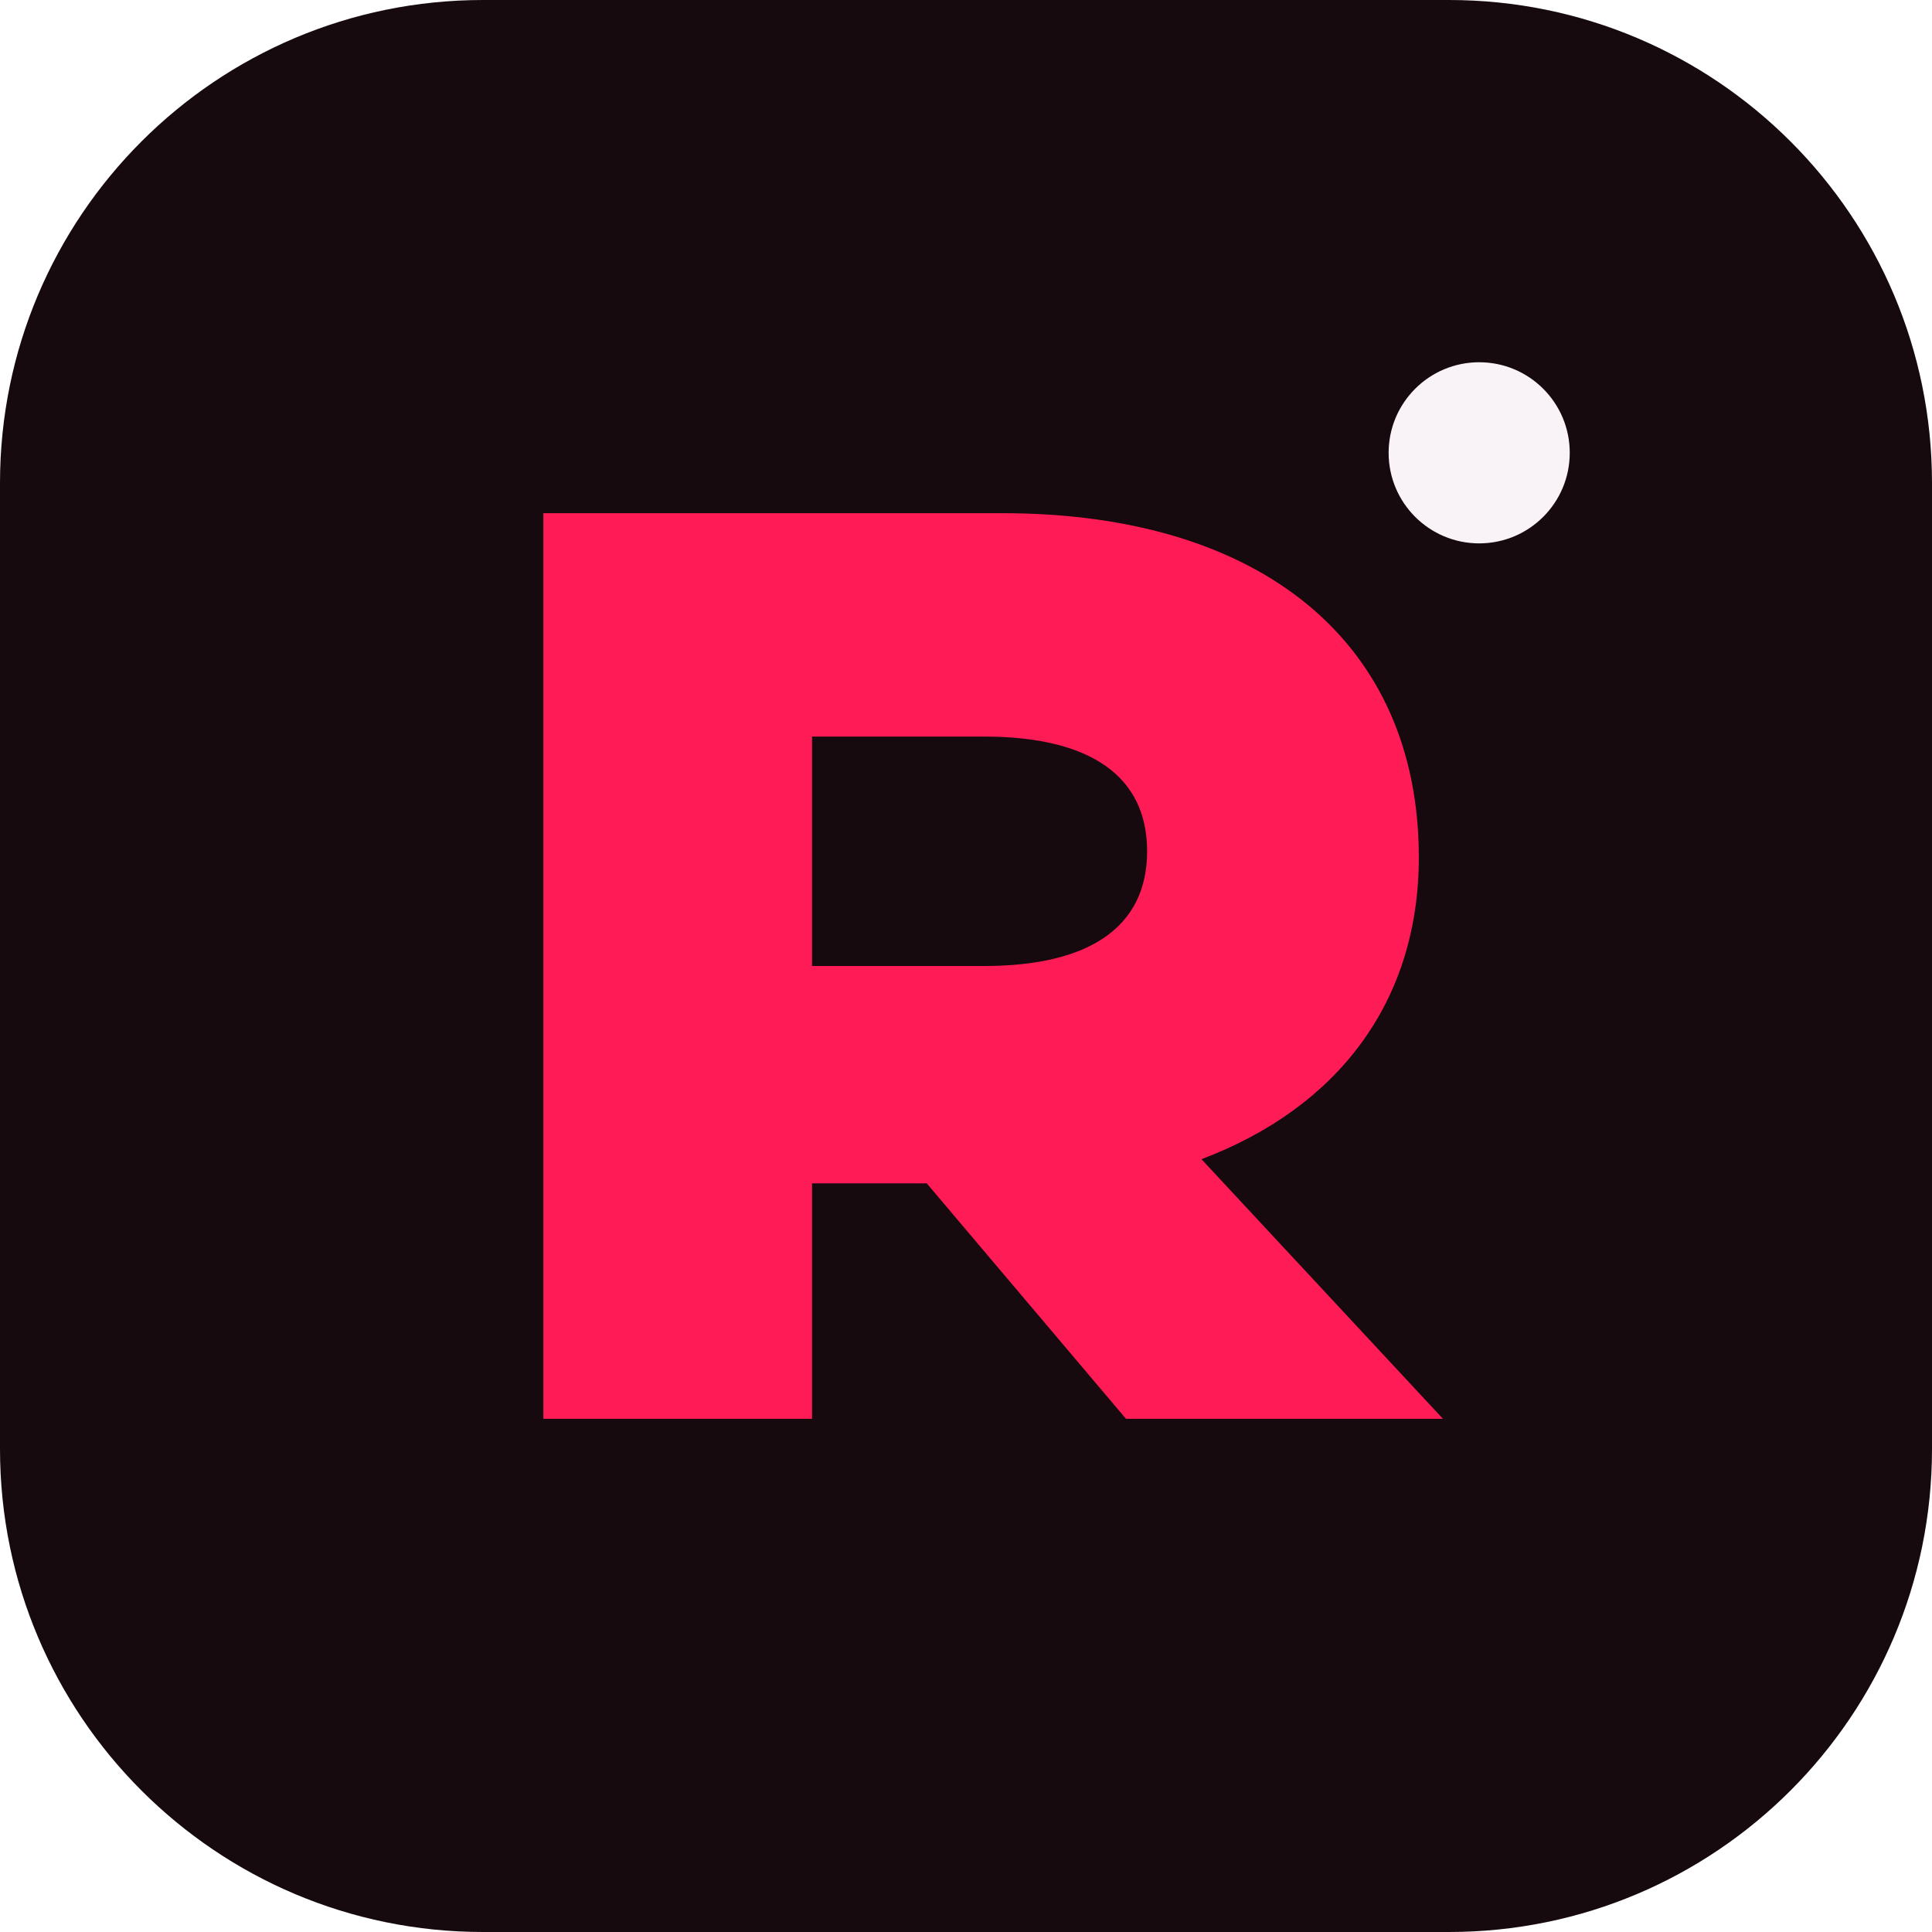
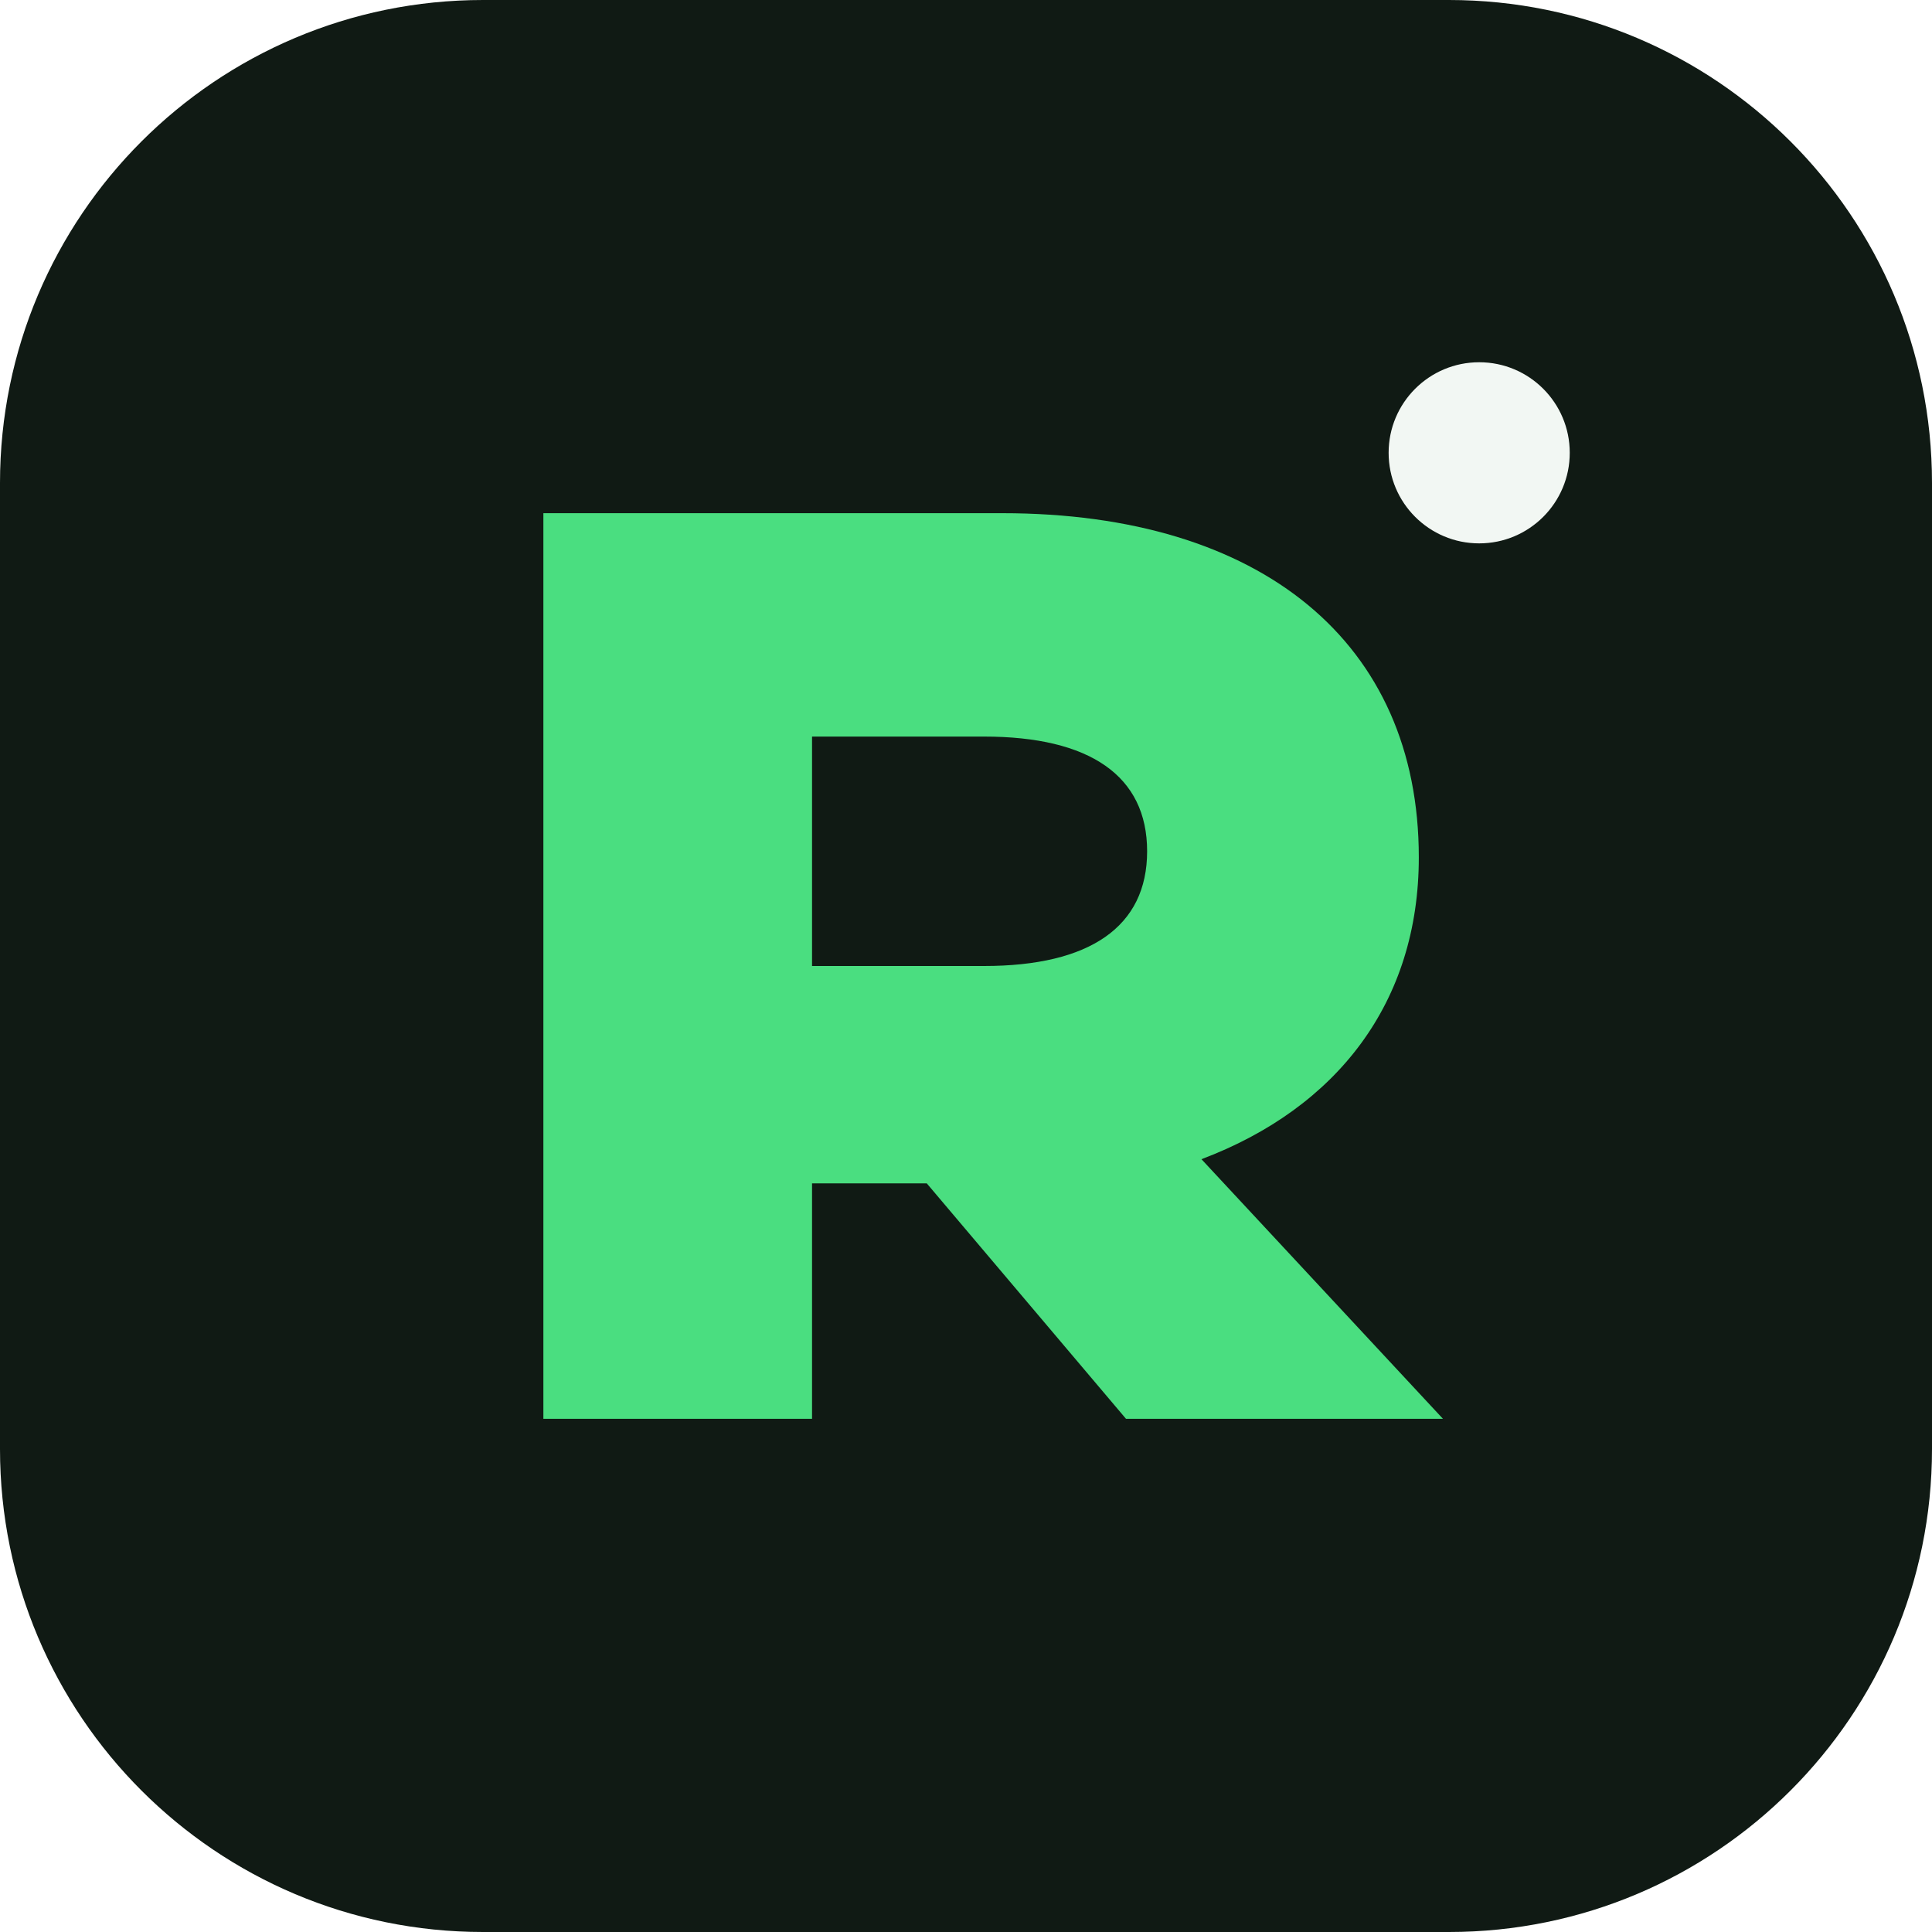
<svg xmlns="http://www.w3.org/2000/svg" viewBox="0 0 64 64">
-   <rect width="64" height="64" rx="16" fill="#160A0E" />
-   <path d="M18 47V17h15.2c8.6 0 13.8 4.3 13.8 11.4 0 4.8-2.7 8.3-7.2 10l8 8.6H37.3l-6.6-7.8h-3.8V47H18Zm8.9-15h5.7c3.5 0 5.4-1.3 5.4-3.8s-1.9-3.8-5.4-3.8h-5.7V32Z" fill="#FF1B56" />
-   <circle cx="49" cy="15" r="3" fill="#F9F2F7" />
+   <rect width="64" height="64" rx="16" fill="#101A14" />
+   <path d="M18 47V17h15.2c8.6 0 13.8 4.3 13.8 11.4 0 4.8-2.7 8.3-7.2 10l8 8.6H37.3l-6.6-7.8h-3.8V47H18Zm8.9-15h5.7c3.5 0 5.4-1.3 5.4-3.8s-1.9-3.8-5.4-3.8h-5.7V32Z" fill="#4ADE80" />
+   <circle cx="49" cy="15" r="3" fill="#F2F7F3" />
</svg>
